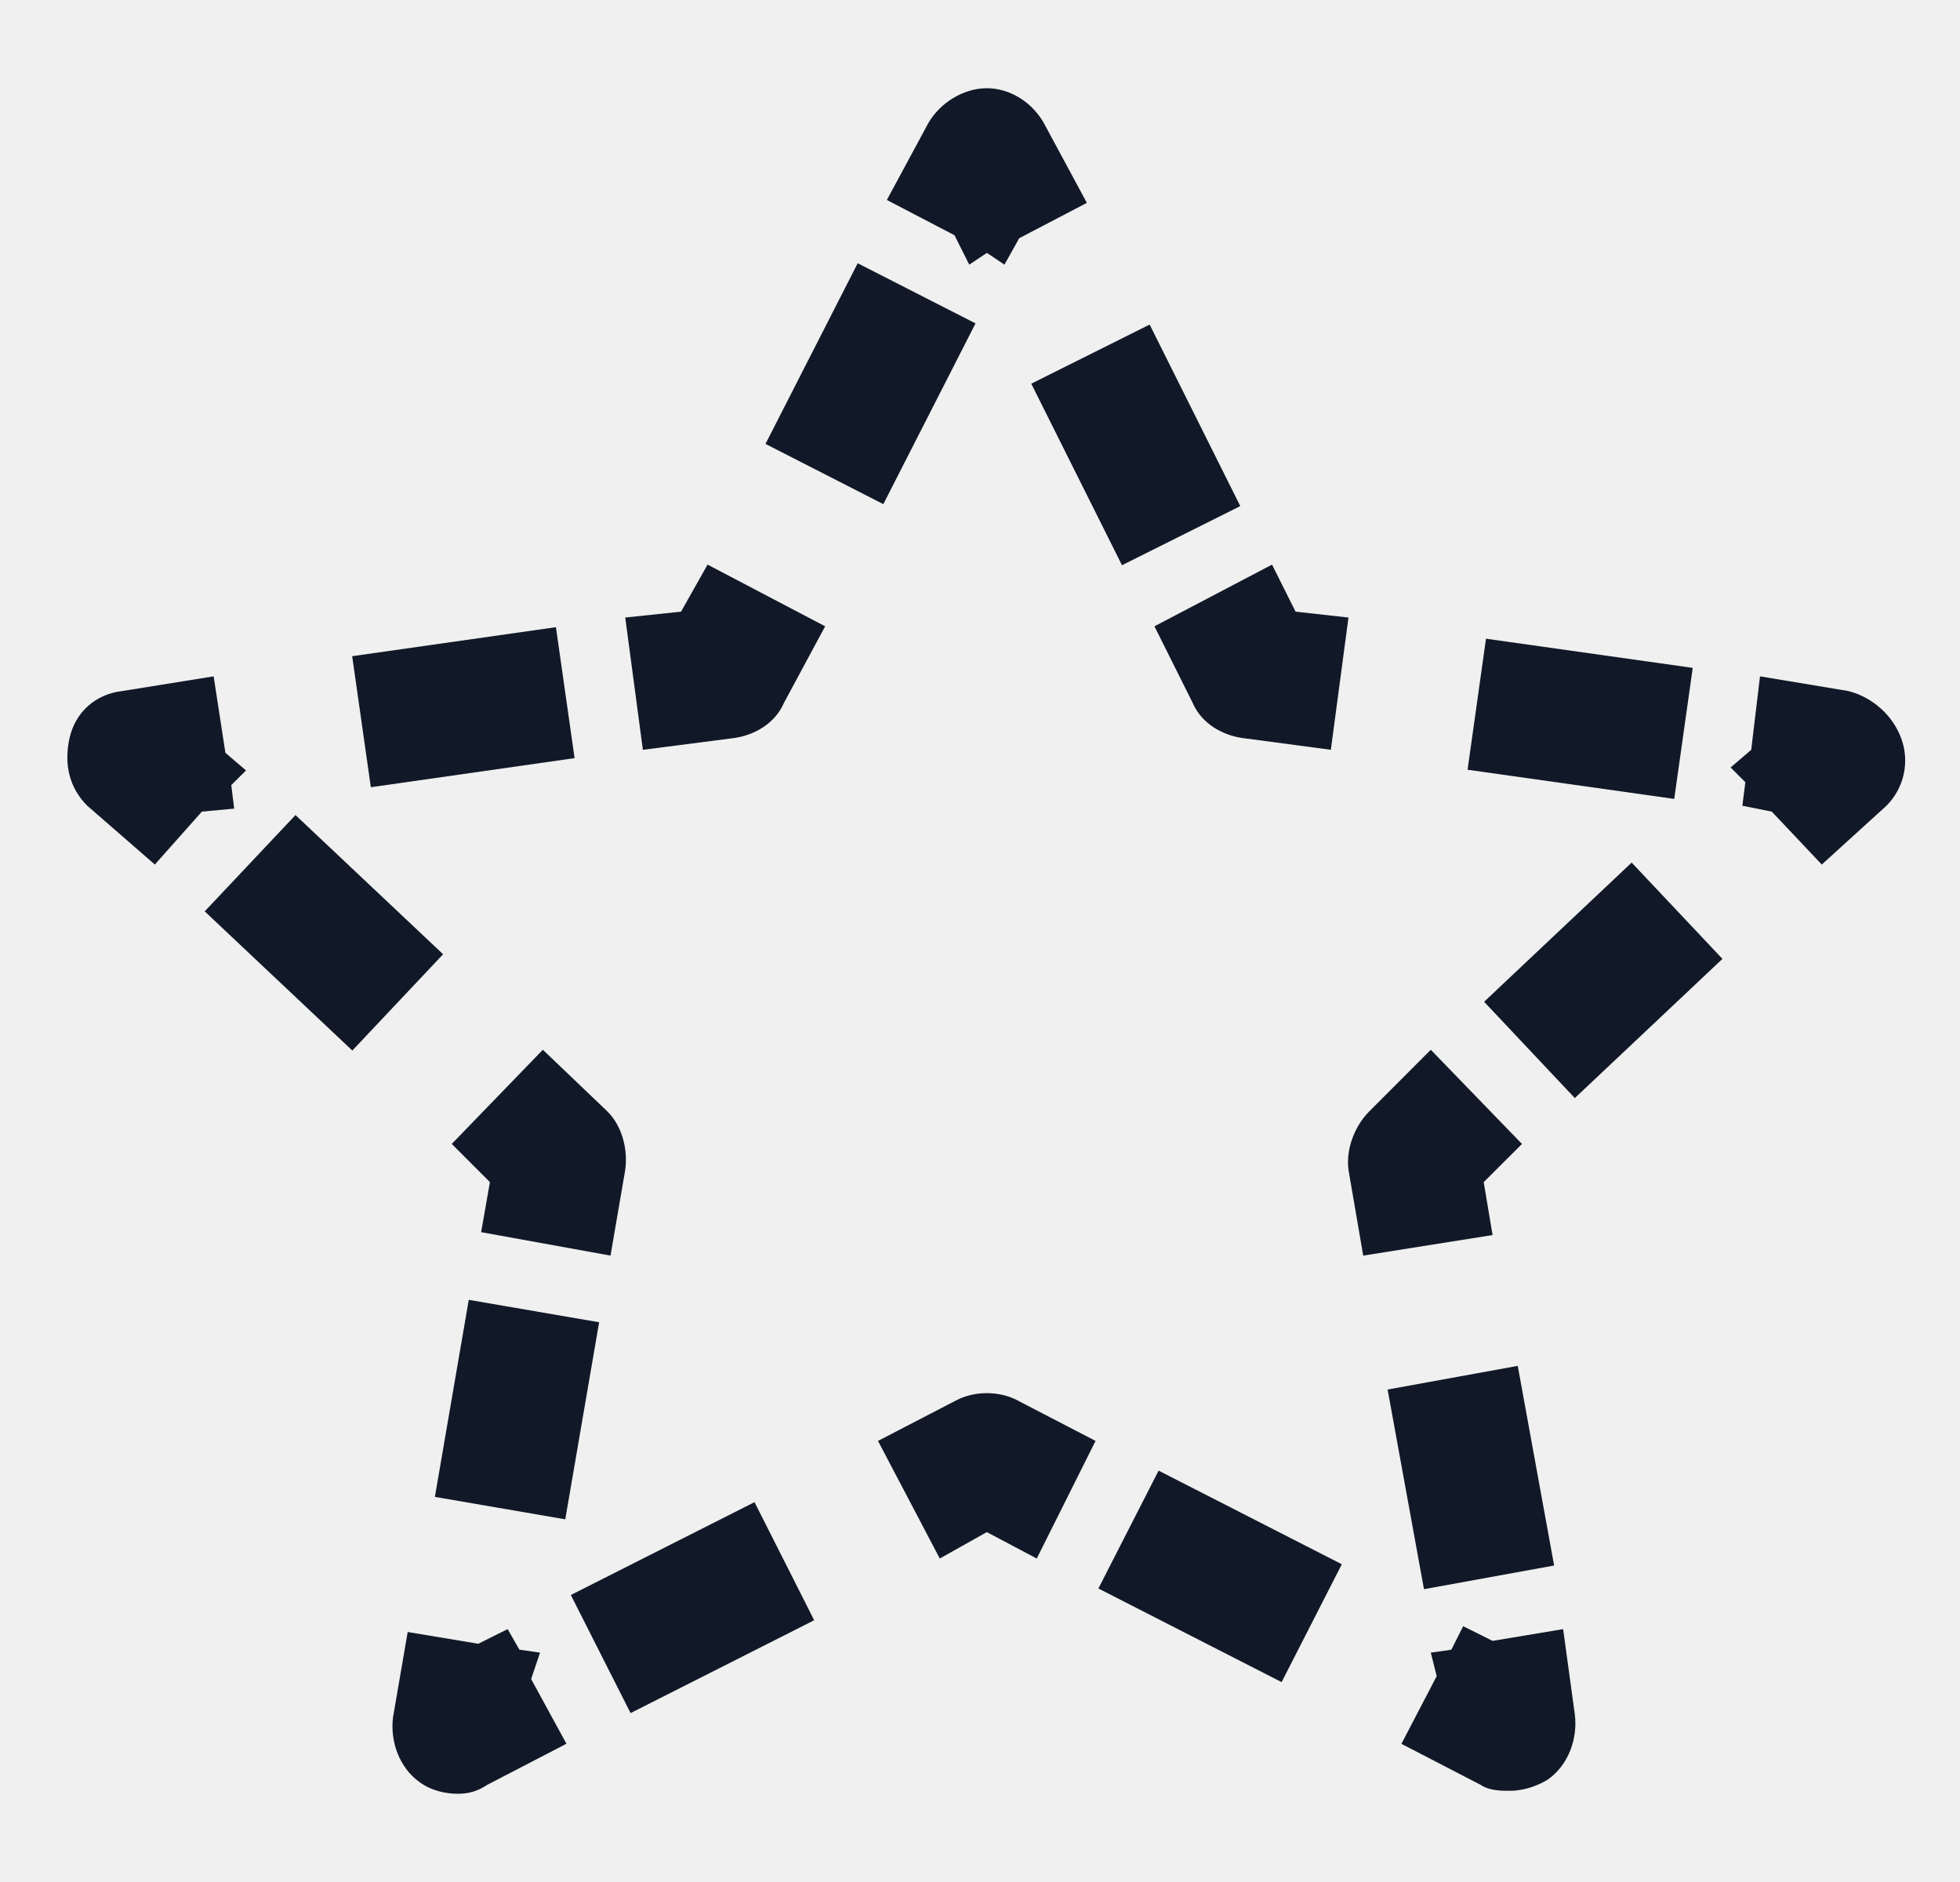
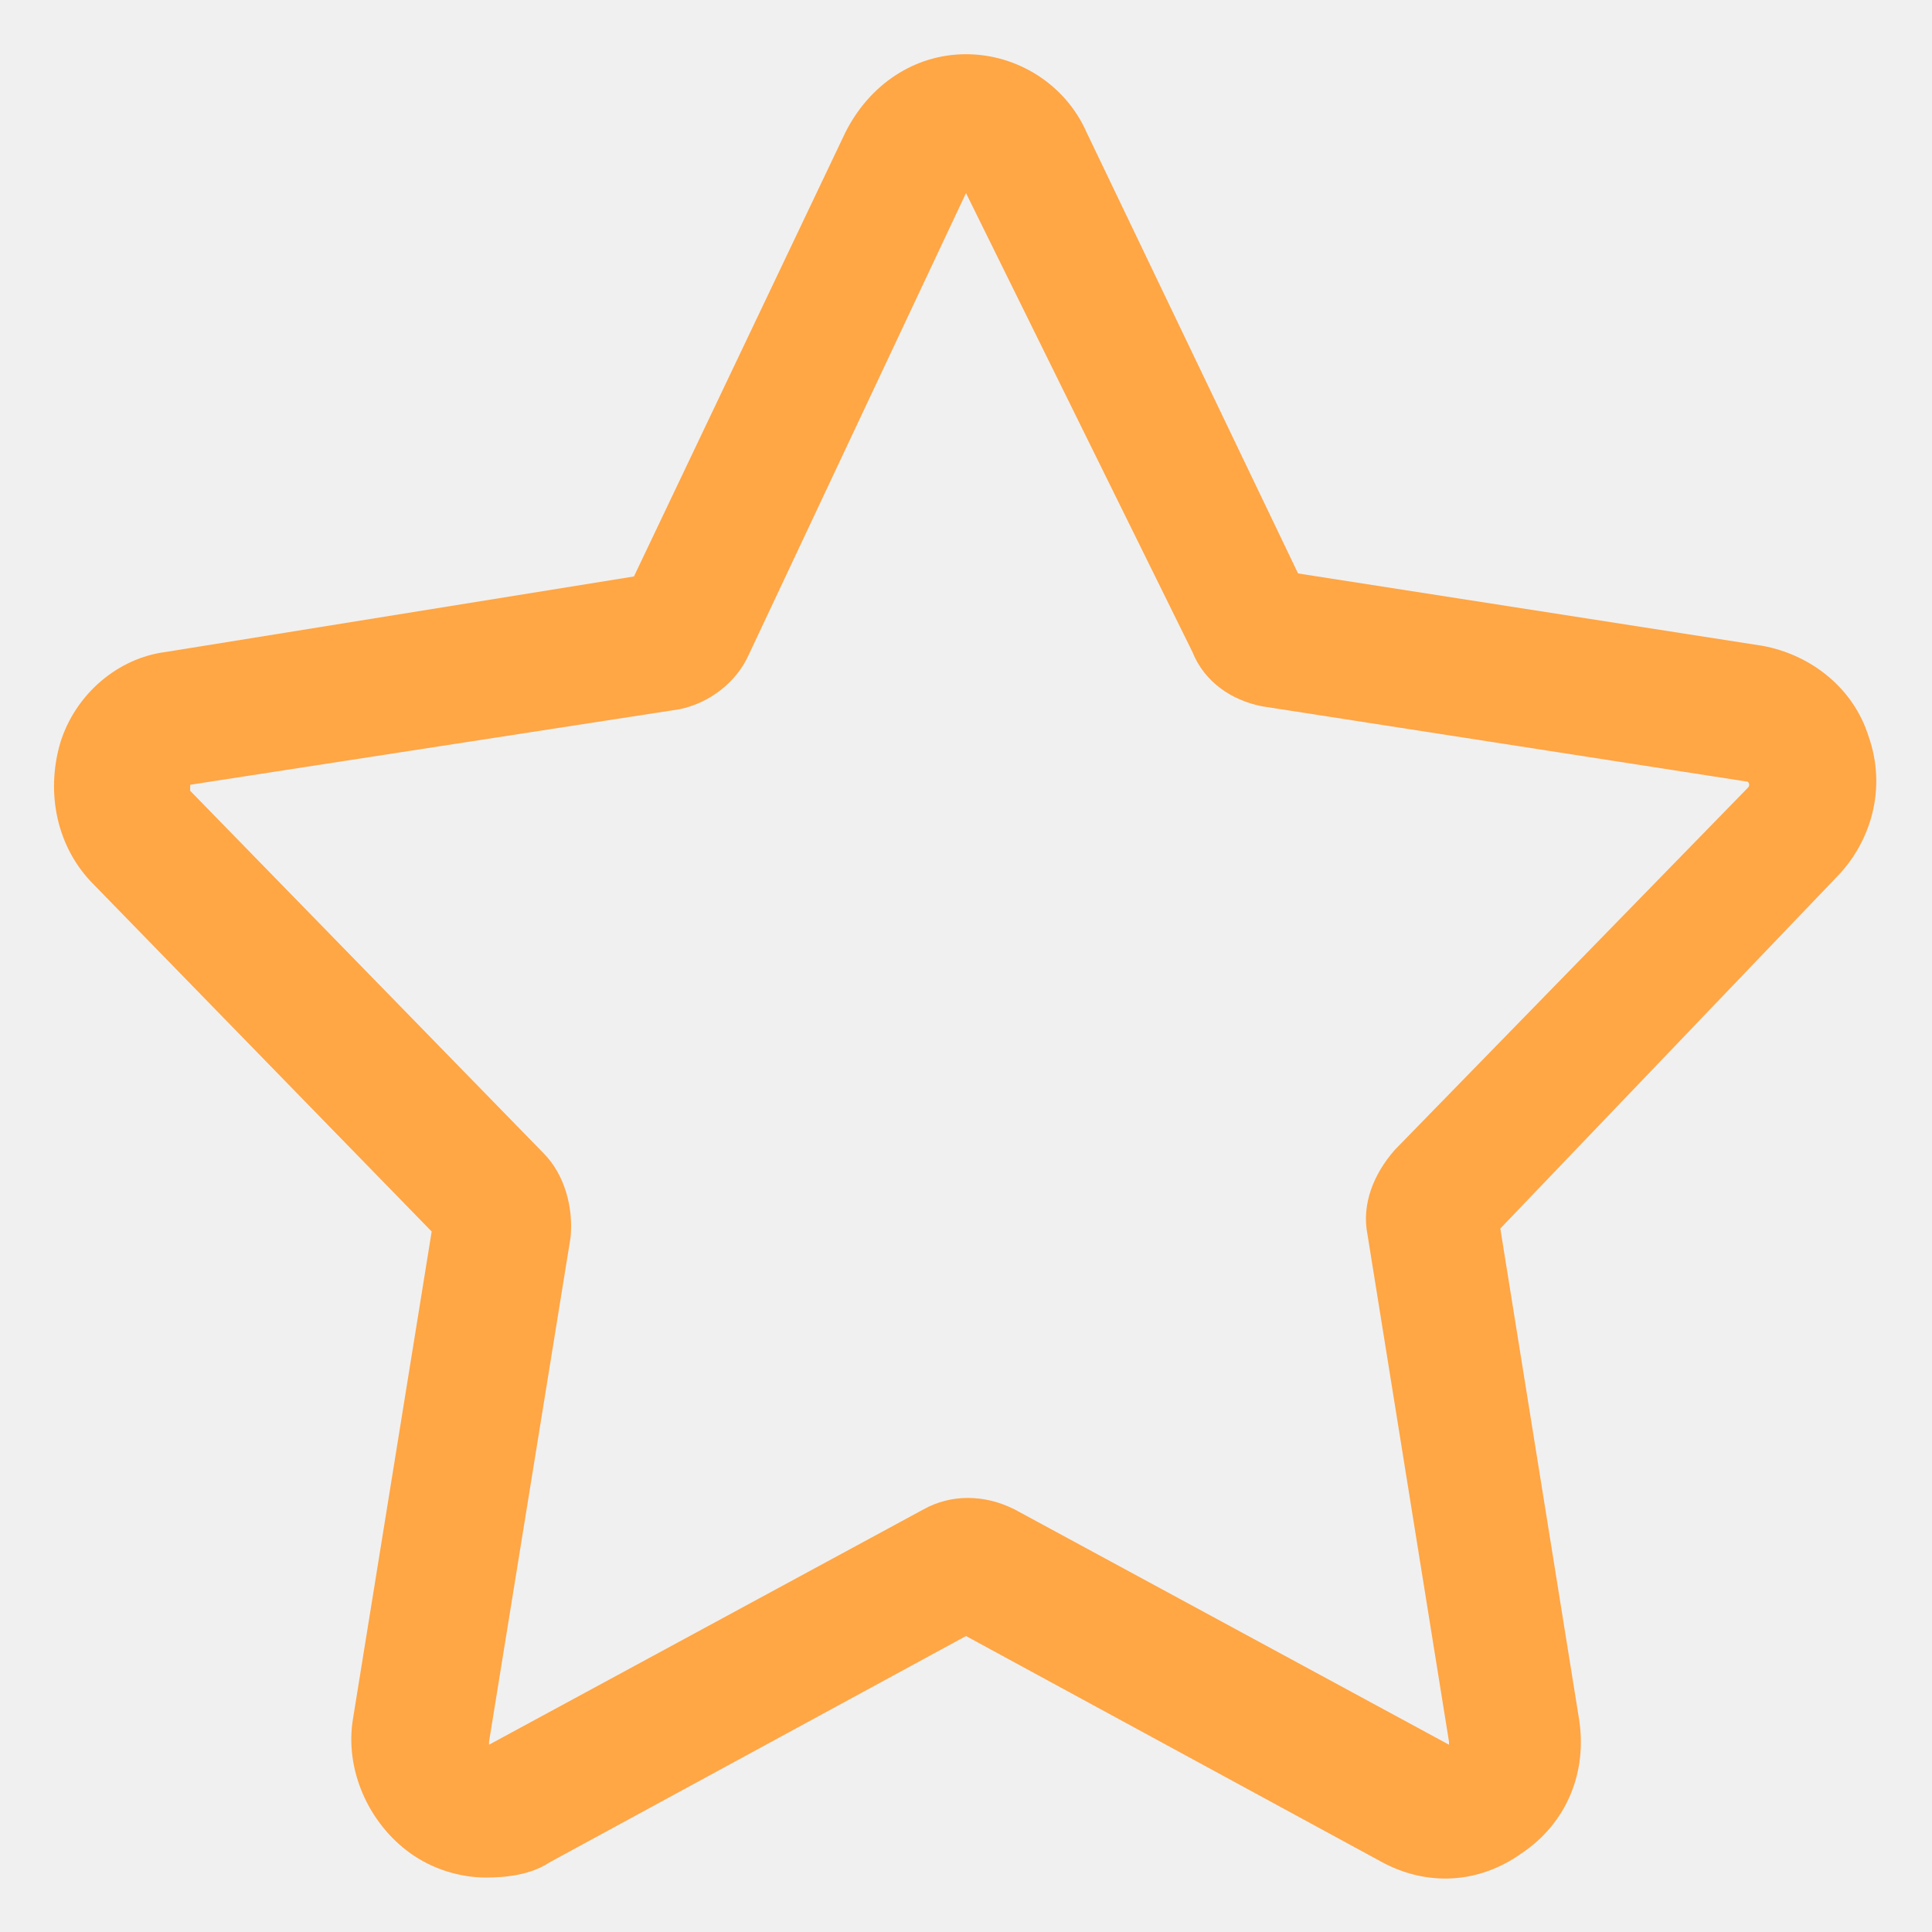
- <svg xmlns="http://www.w3.org/2000/svg" width="25" height="24" viewBox="0 0 25 24" fill="none">
-   <g clip-path="url(#clip0_59_6387)">
-     <path d="M12.363 3.375L12.588 3.225L12.812 3.375L13 3.038L13.863 2.587L13.338 1.613C13.188 1.312 12.887 1.125 12.588 1.125C12.287 1.125 11.988 1.312 11.838 1.575L11.312 2.55L12.175 3L12.363 3.375Z" fill="#111928" />
-     <path d="M14.664 4.139L13.154 4.893L14.311 7.208L15.82 6.454L14.664 4.139Z" fill="#111928" />
-     <path d="M15.212 8.962C15.325 9.225 15.587 9.375 15.85 9.412L16.975 9.562L17.2 7.875L16.525 7.8L16.225 7.2L14.725 7.987L15.212 8.962Z" fill="#111928" />
-     <path d="M18.954 8.145L18.719 9.816L21.355 10.188L21.591 8.517L18.954 8.145Z" fill="#111928" />
-     <path d="M24.249 9.412C24.137 9.113 23.874 8.887 23.574 8.812L22.449 8.625L22.337 9.562L22.074 9.787L22.262 9.975L22.224 10.275L22.599 10.35L23.237 11.025L24.062 10.275C24.287 10.05 24.362 9.713 24.249 9.412Z" fill="#111928" />
-     <path d="M20.812 11L18.93 12.775L20.087 14.003L21.97 12.228L20.812 11Z" fill="#111928" />
-     <path d="M18.925 15.075L19.413 14.588L18.25 13.387L17.463 14.175C17.276 14.363 17.163 14.662 17.201 14.925L17.388 16.012L19.038 15.75L18.925 15.075Z" fill="#111928" />
-     <path d="M19.359 17.418L17.699 17.72L18.163 20.266L19.823 19.964L19.359 17.418Z" fill="#111928" />
-     <path d="M19.938 20.775L19.038 20.925L18.663 20.738L18.512 21.038L18.25 21.075L18.325 21.375L17.875 22.238L18.887 22.762C19 22.837 19.15 22.837 19.262 22.837C19.45 22.837 19.637 22.762 19.75 22.688C20.012 22.5 20.125 22.163 20.087 21.863L19.938 20.775Z" fill="#111928" />
-     <path d="M14.778 18.754L14.01 20.257L16.347 21.451L17.115 19.948L14.778 18.754Z" fill="#111928" />
-     <path d="M12.212 17.85L11.199 18.375L11.987 19.875L12.587 19.538L13.224 19.875L13.974 18.375L12.962 17.85C12.737 17.738 12.437 17.738 12.212 17.85Z" fill="#111928" />
-     <path d="M9.624 19.156L7.281 20.34L8.043 21.846L10.385 20.662L9.624 19.156Z" fill="#111928" />
-     <path d="M6.888 21.075L6.625 21.037L6.475 20.775L6.1 20.962L5.2 20.812L5.013 21.9C4.975 22.2 5.088 22.537 5.35 22.725C5.5 22.837 5.688 22.875 5.838 22.875C5.988 22.875 6.1 22.837 6.213 22.762L7.225 22.237L6.775 21.412L6.888 21.075Z" fill="#111928" />
-     <path d="M5.979 16.576L5.547 19.089L7.21 19.375L7.642 16.862L5.979 16.576Z" fill="#111928" />
-     <path d="M7.974 14.925C8.012 14.662 7.937 14.363 7.749 14.175L6.924 13.387L5.762 14.588L6.249 15.075L6.137 15.713L7.787 16.012L7.974 14.925Z" fill="#111928" />
-     <path d="M3.769 10.394L2.611 11.622L4.494 13.397L5.652 12.169L3.769 10.394Z" fill="#111928" />
-     <path d="M2.987 10.312L2.95 10.012L3.138 9.825L2.875 9.6L2.725 8.625L1.562 8.812C1.225 8.85 0.963 9.075 0.887 9.412C0.812 9.75 0.887 10.05 1.113 10.275L1.975 11.025L2.575 10.35L2.987 10.312Z" fill="#111928" />
-     <path d="M7.091 7.998L4.492 8.368L4.73 10.039L7.329 9.668L7.091 7.998Z" fill="#111928" />
-     <path d="M8.687 7.8L7.975 7.875L8.2 9.562L9.362 9.412C9.625 9.375 9.887 9.225 10 8.962L10.525 7.987L9.025 7.2L8.687 7.8Z" fill="#111928" />
-     <path d="M10.94 3.357L9.764 5.661L11.267 6.429L12.443 4.124L10.94 3.357Z" fill="#111928" />
+ <svg xmlns="http://www.w3.org/2000/svg" width="16" height="16" viewBox="0 0 16 16" fill="none">
+   <g clip-path="url(#clip0_7044_84047)">
+     <path d="M4.025 15.549C3.8 15.549 3.575 15.474 3.4 15.349C3.05 15.099 2.85 14.649 2.925 14.224L3.575 10.199L0.775 7.324C0.475 7.024 0.375 6.574 0.5 6.149C0.625 5.749 0.975 5.449 1.375 5.399L5.25 4.774L7 1.099C7.2 0.699 7.575 0.449 8 0.449C8.425 0.449 8.825 0.699 9 1.099L10.75 4.749L14.6 5.349C15 5.424 15.35 5.699 15.475 6.099C15.625 6.524 15.5 6.974 15.2 7.274L12.425 10.174L13.075 14.224C13.15 14.674 12.975 15.099 12.6 15.349C12.25 15.599 11.825 15.624 11.45 15.424L8 13.549L4.55 15.424C4.4 15.524 4.2 15.549 4.025 15.549ZM1.575 6.499C1.575 6.499 1.575 6.524 1.575 6.549L4.5 9.549C4.675 9.724 4.75 9.999 4.725 10.249L4.05 14.424C4.05 14.424 4.05 14.424 4.05 14.449L7.65 12.499C7.875 12.374 8.15 12.374 8.4 12.499L12 14.449C12 14.449 12 14.449 12 14.424L11.325 10.224C11.275 9.974 11.375 9.724 11.55 9.524L14.475 6.524C14.5 6.499 14.475 6.474 14.475 6.474L10.45 5.849C10.2 5.799 9.975 5.649 9.875 5.399L8 1.599L6.2 5.424C6.1 5.649 5.875 5.824 5.625 5.874L1.575 6.499Z" fill="#FFA645" />
  </g>
  <defs>
-     <clipPath id="clip0_59_6387">
-       <rect width="24" height="24" fill="white" transform="translate(0.587891)" />
+     <clipPath id="clip0_7044_84047">
+       <rect width="16" height="16" fill="white" />
    </clipPath>
  </defs>
</svg>
